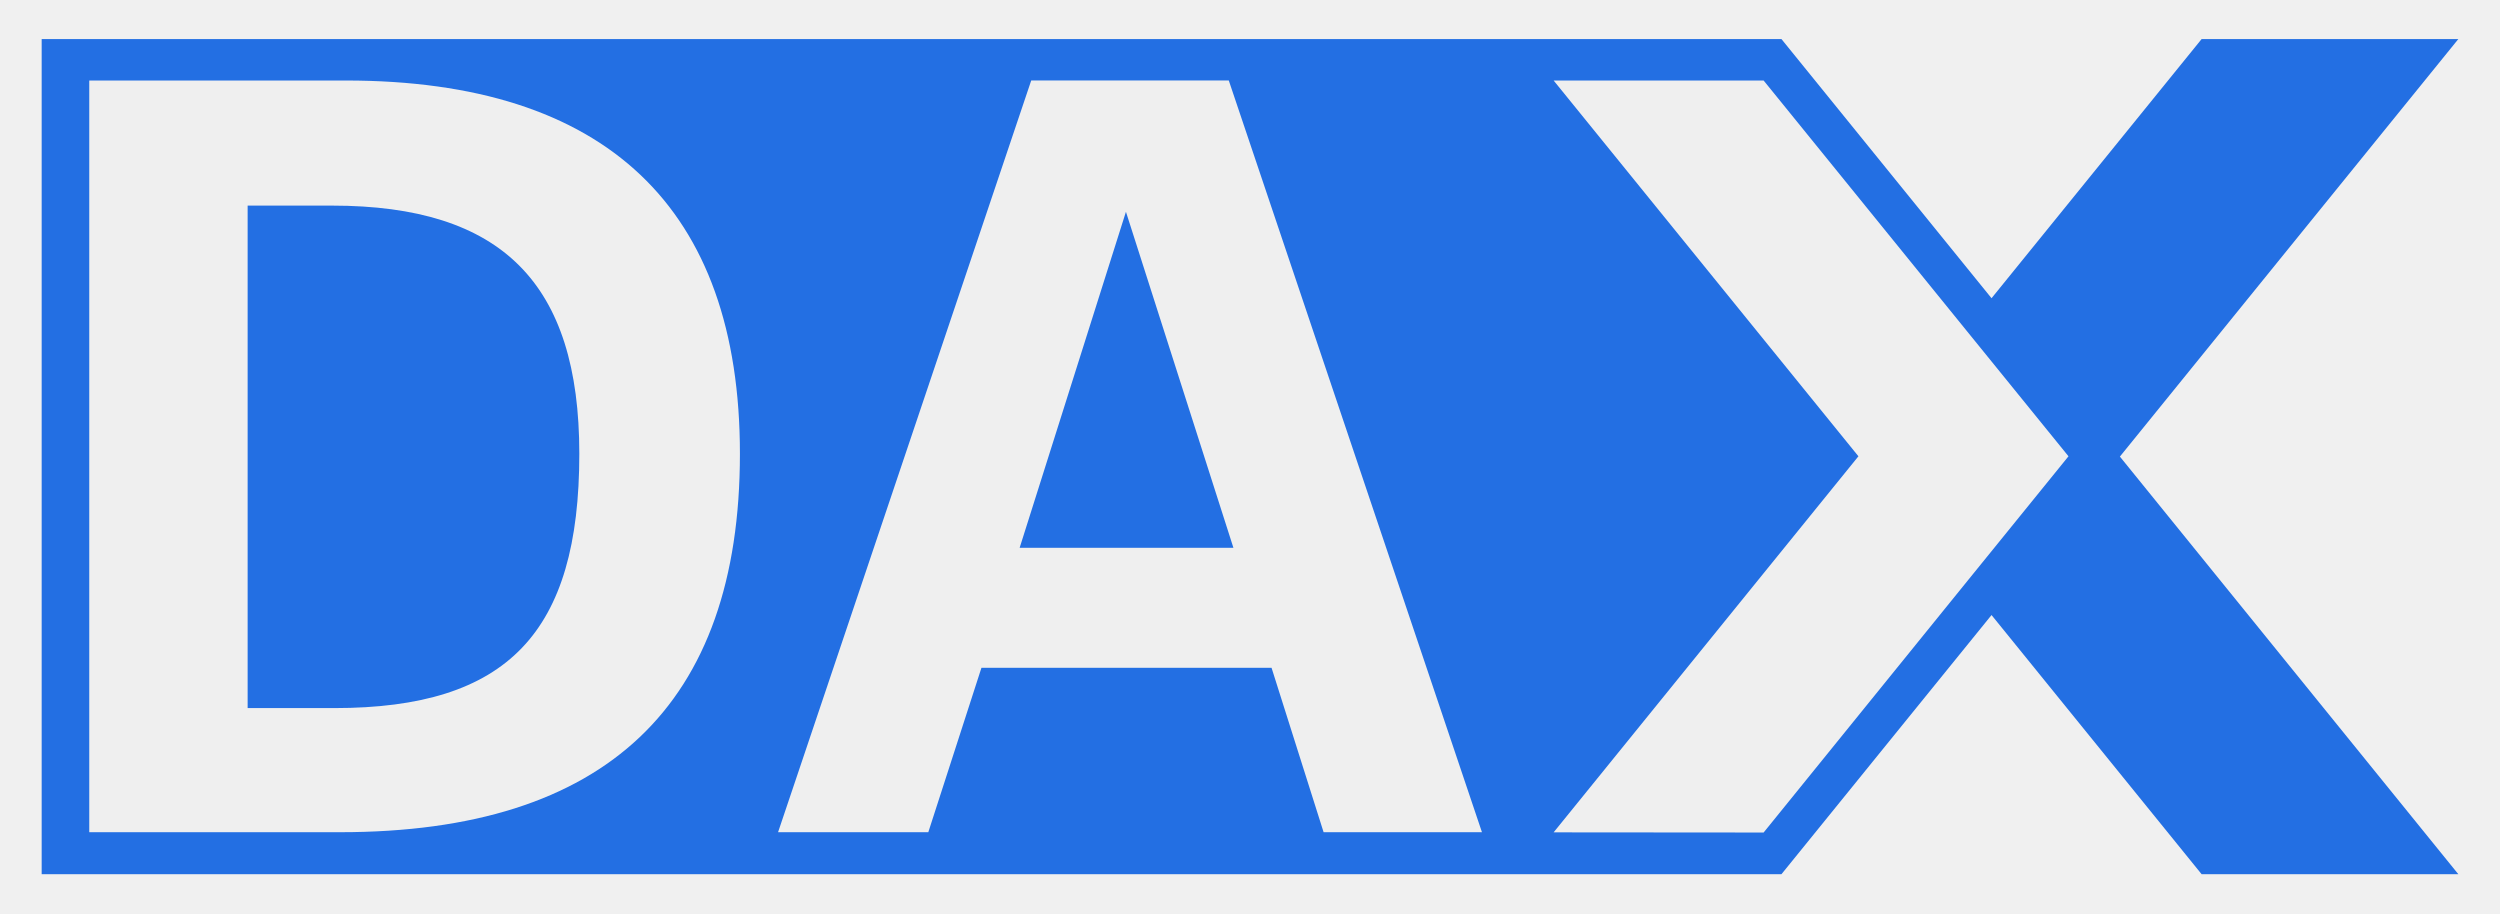
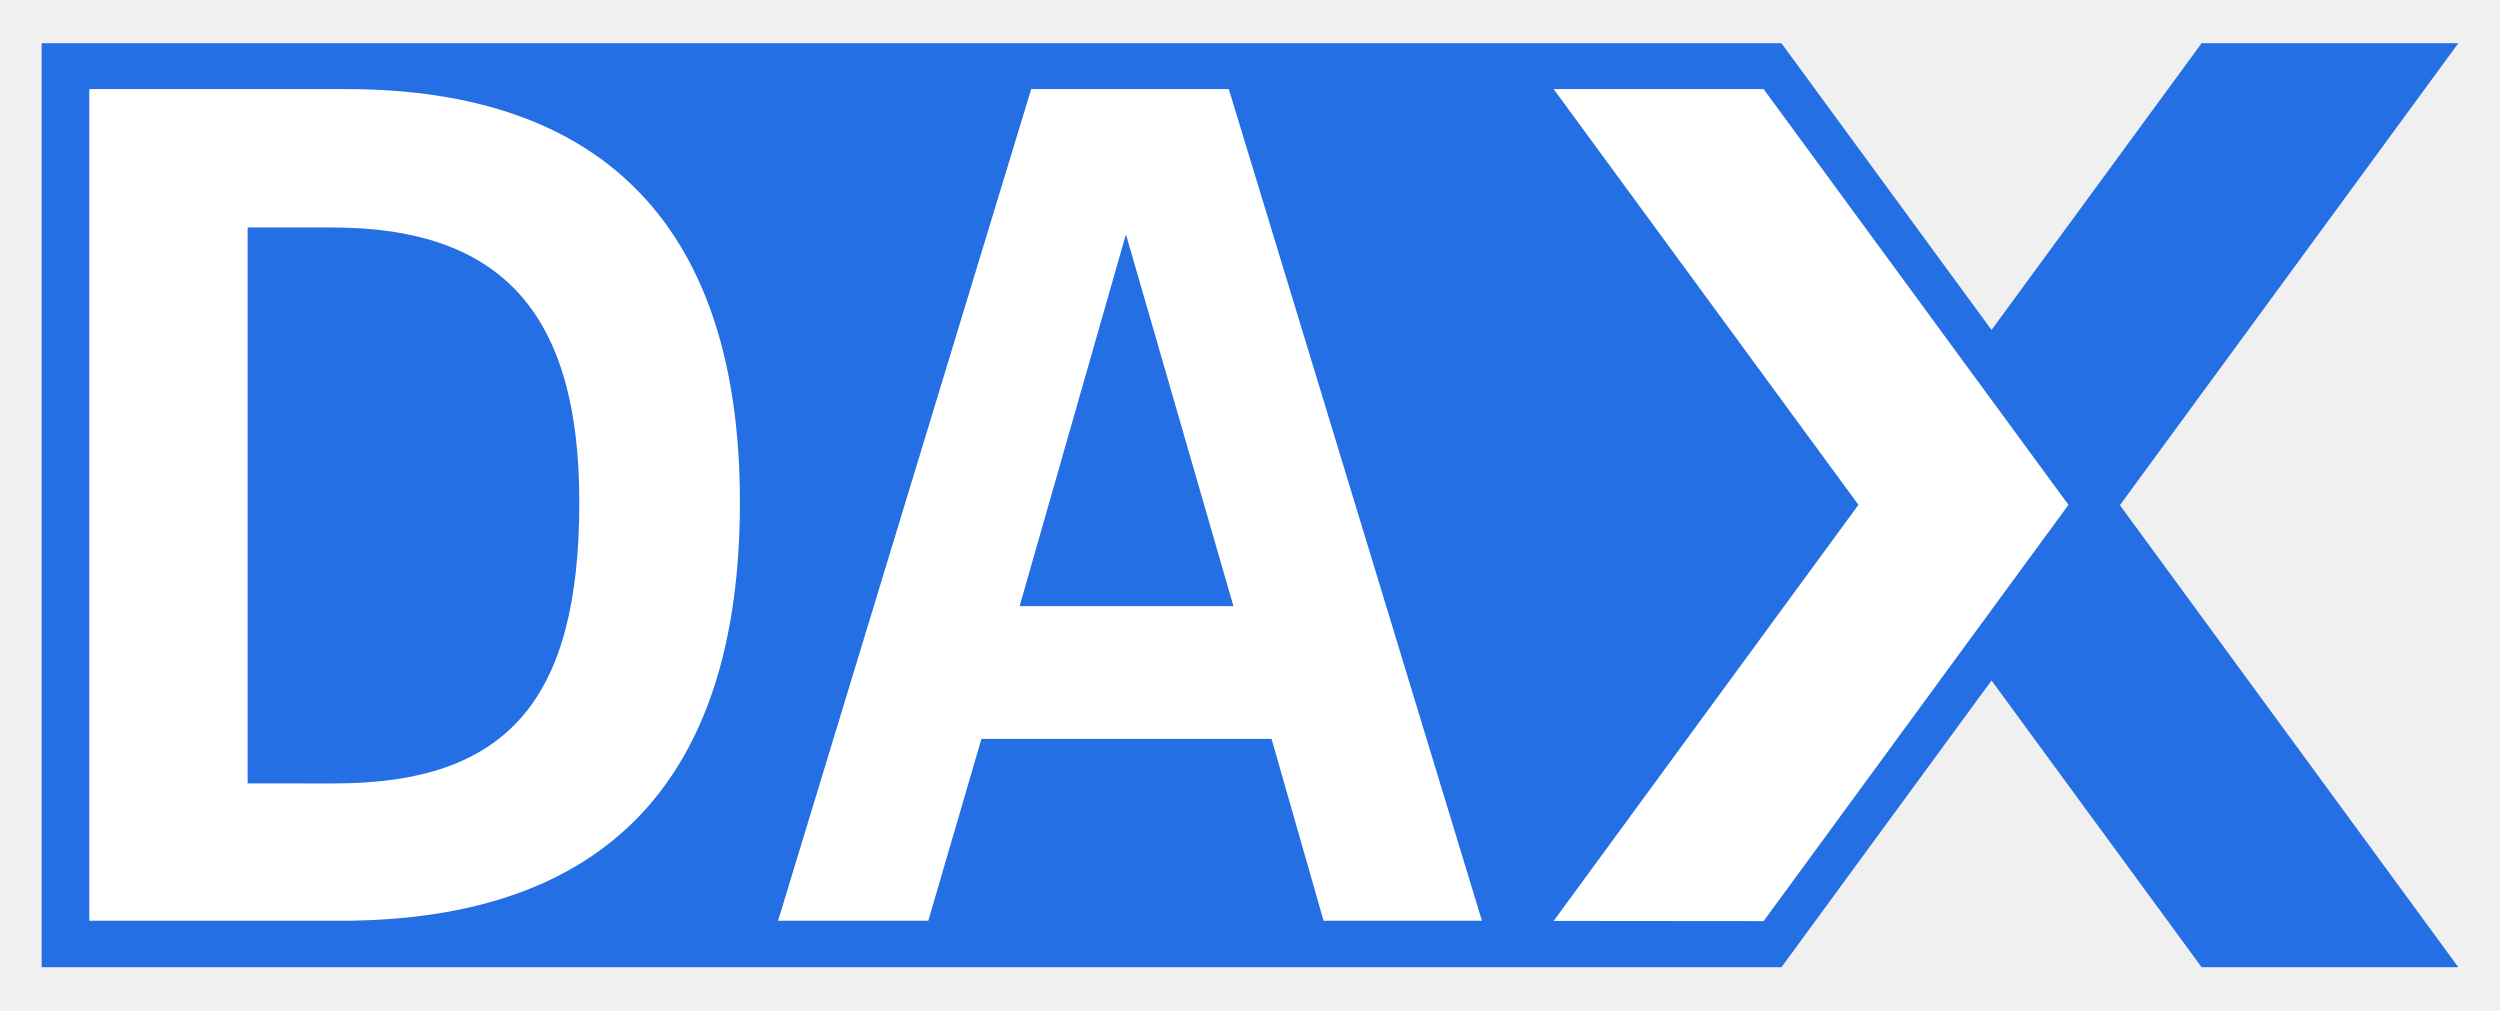
- <svg xmlns="http://www.w3.org/2000/svg" width="219" height="80" viewBox="0 0 219 80" fill="none">
-   <path d="M3.65 3.423H156.056L174.458 26.124L192.861 3.423H215.349L185.703 39.997L215.349 76.579H192.861L174.458 53.878L156.056 76.579H3.65V3.423Z" fill="#236FE3" />
-   <path d="M21.693 62.028V18.011H29.081C43.967 18.011 50.748 24.806 50.748 39.752C50.748 55.42 44.47 62.029 29.28 62.029L21.693 62.028ZM89.32 47.989L98.632 18.553L108.048 47.989H89.32ZM7.819 72.901H29.79C53.078 72.901 64.817 61.756 64.817 39.752C64.817 18.19 53.077 7.053 30.293 7.053H7.819L7.819 72.901ZM162.798 39.971L136.098 72.914L154.493 72.929L172.199 51.07L181.2 39.971L172.199 28.879L154.493 7.052H136.098L162.798 39.971ZM68.158 72.901H81.319L85.975 58.498H111.387L115.947 72.901H129.819L107.641 7.05H90.335L68.158 72.901Z" fill="#EFEFEF" />
+ <svg xmlns="http://www.w3.org/2000/svg" width="240" height="97" viewBox="0 0 240 97" fill="none">
+   <path d="M4 4.15H171.02L191.187 31.675L211.354 4.15H235.999L203.51 48.497L235.999 92.852H211.354L191.187 65.326L171.02 92.852H4V4.15Z" fill="#236FE3" />
+   <path d="M23.773 75.209V21.839H31.869C48.182 21.839 55.614 30.077 55.614 48.199C55.614 67.197 48.734 75.21 32.088 75.21L23.773 75.209ZM97.885 58.186L108.09 22.495L118.409 58.186H97.885ZM8.569 88.393H32.646C58.167 88.393 71.032 74.879 71.032 48.199C71.032 22.056 58.166 8.552 33.197 8.552H8.569L8.569 88.393ZM178.409 48.464L149.149 88.409L169.307 88.427L188.711 61.922L198.575 48.465L188.711 35.016L169.307 8.55H149.149L178.409 48.464ZM74.693 88.393H89.117L94.219 70.929H122.068L127.065 88.393H142.268L117.963 8.548H98.997L74.693 88.393Z" fill="white" />
</svg>
